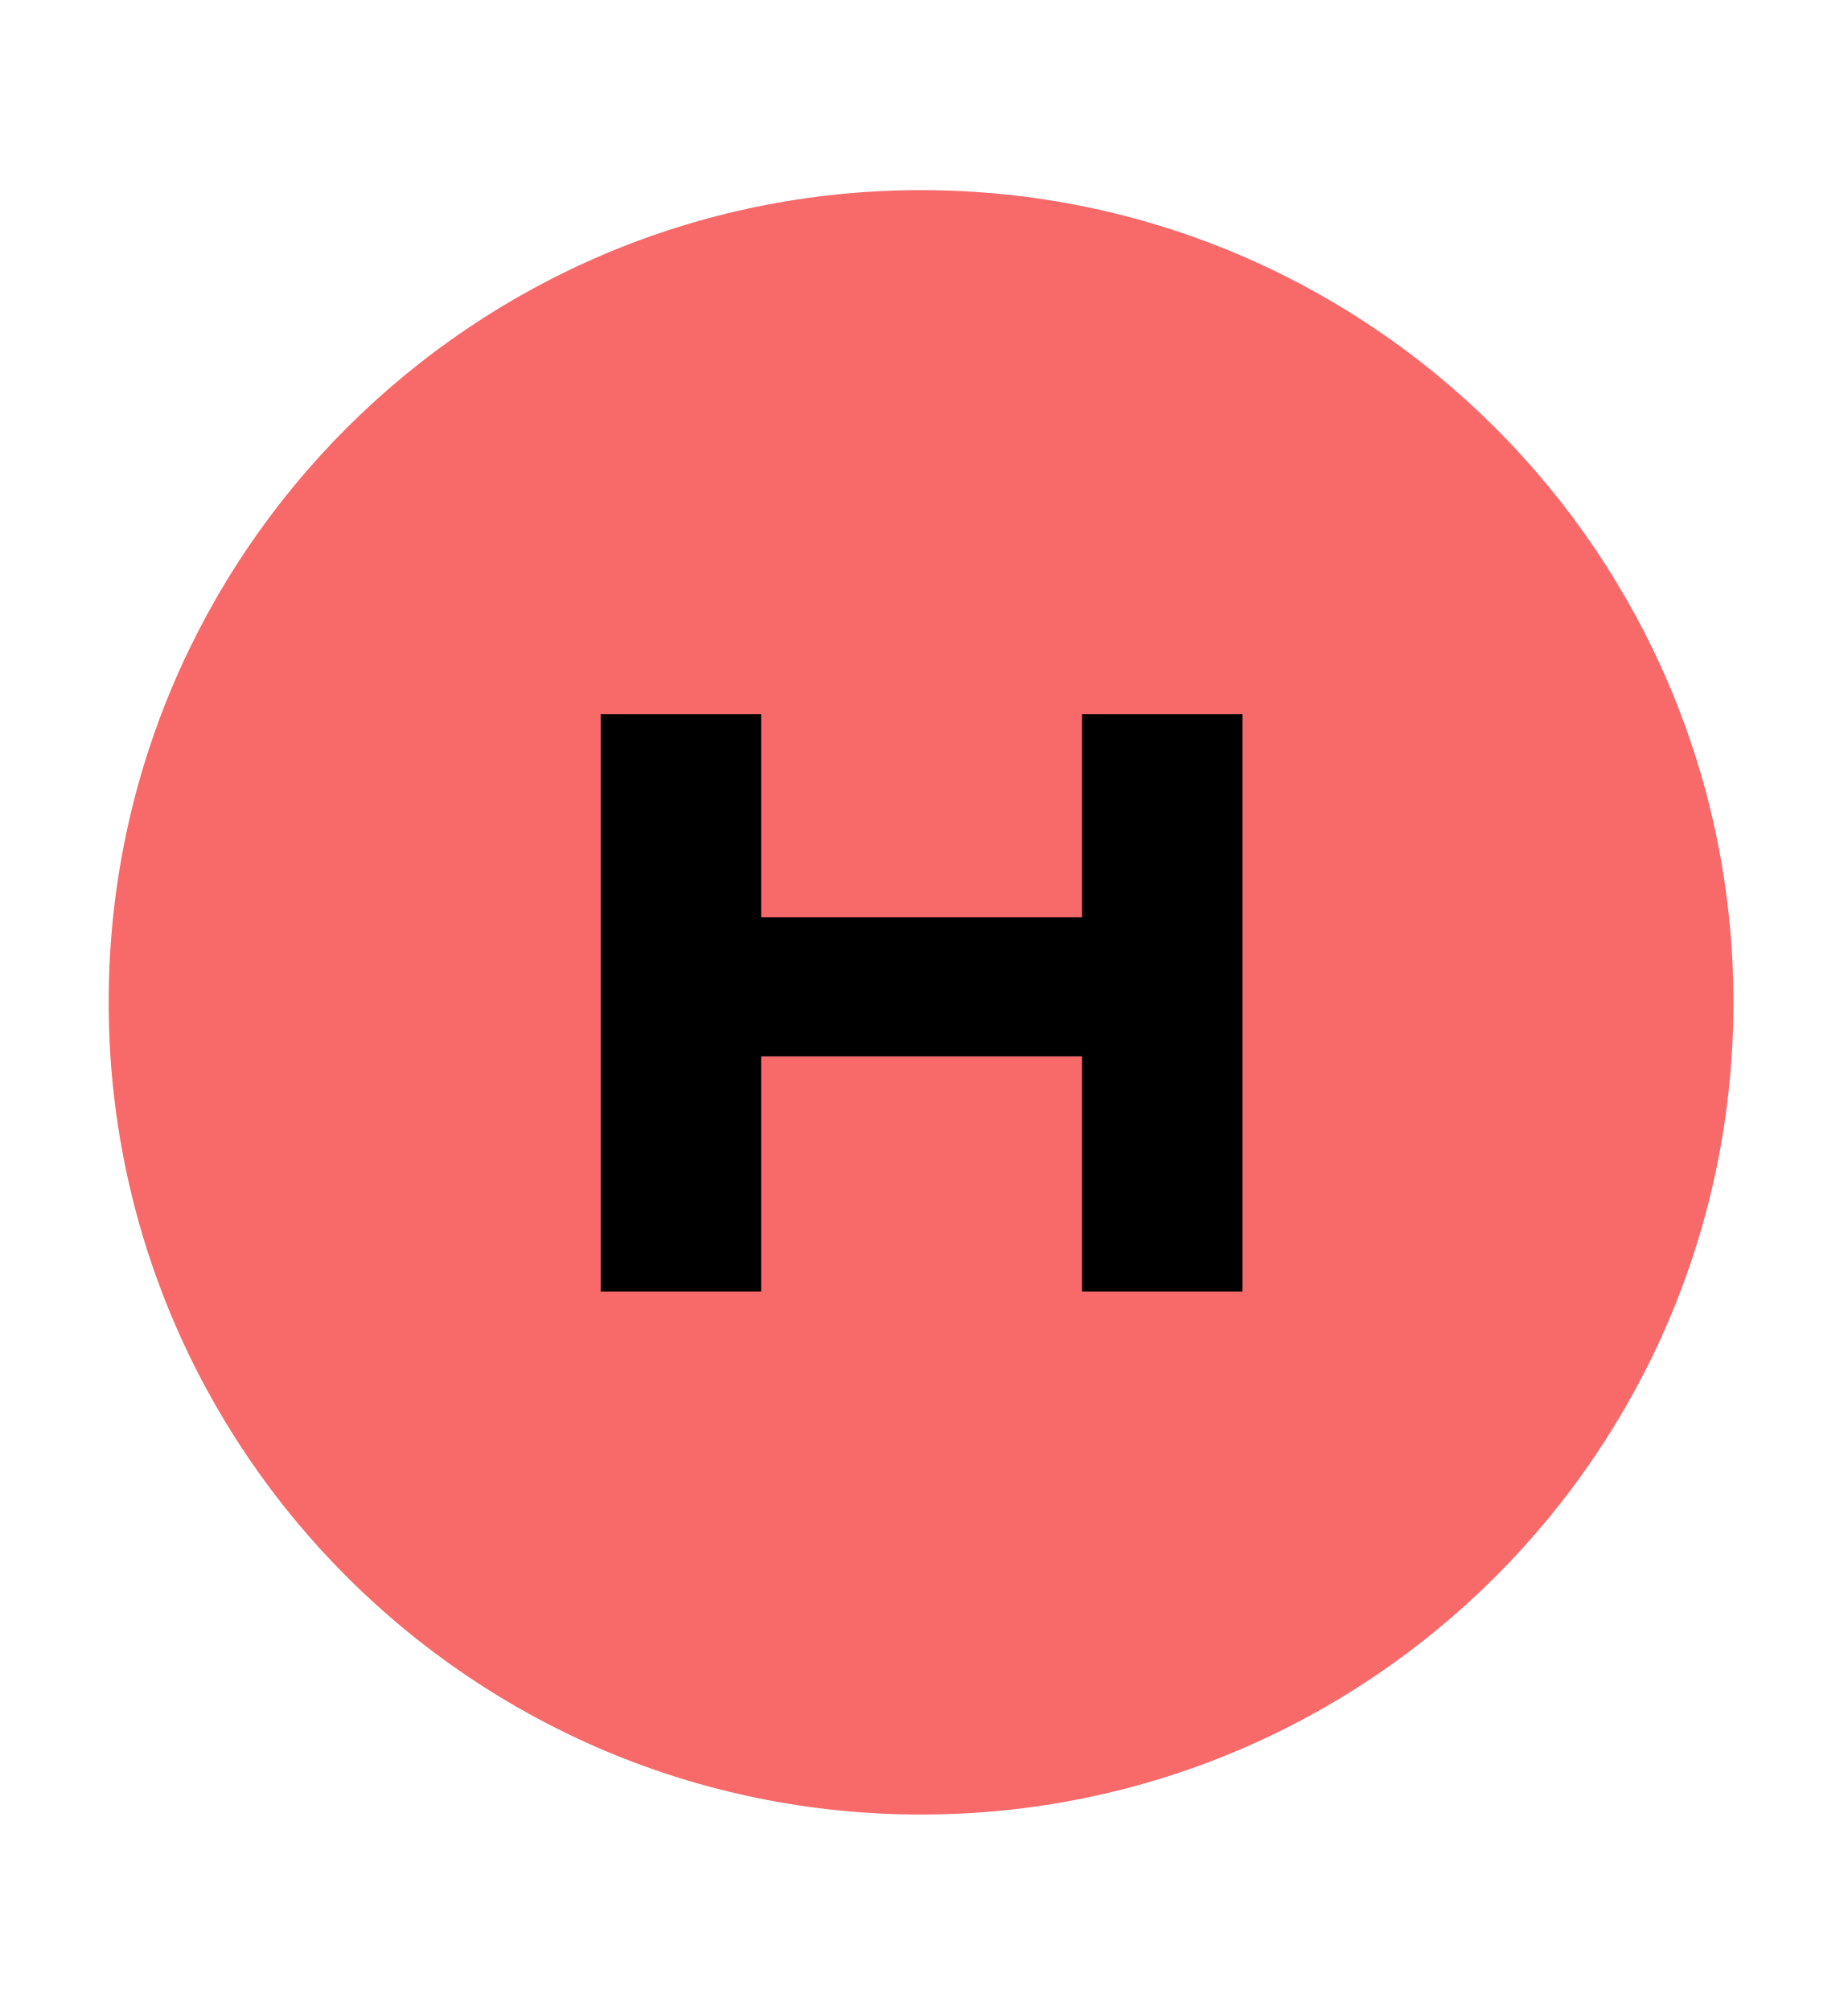
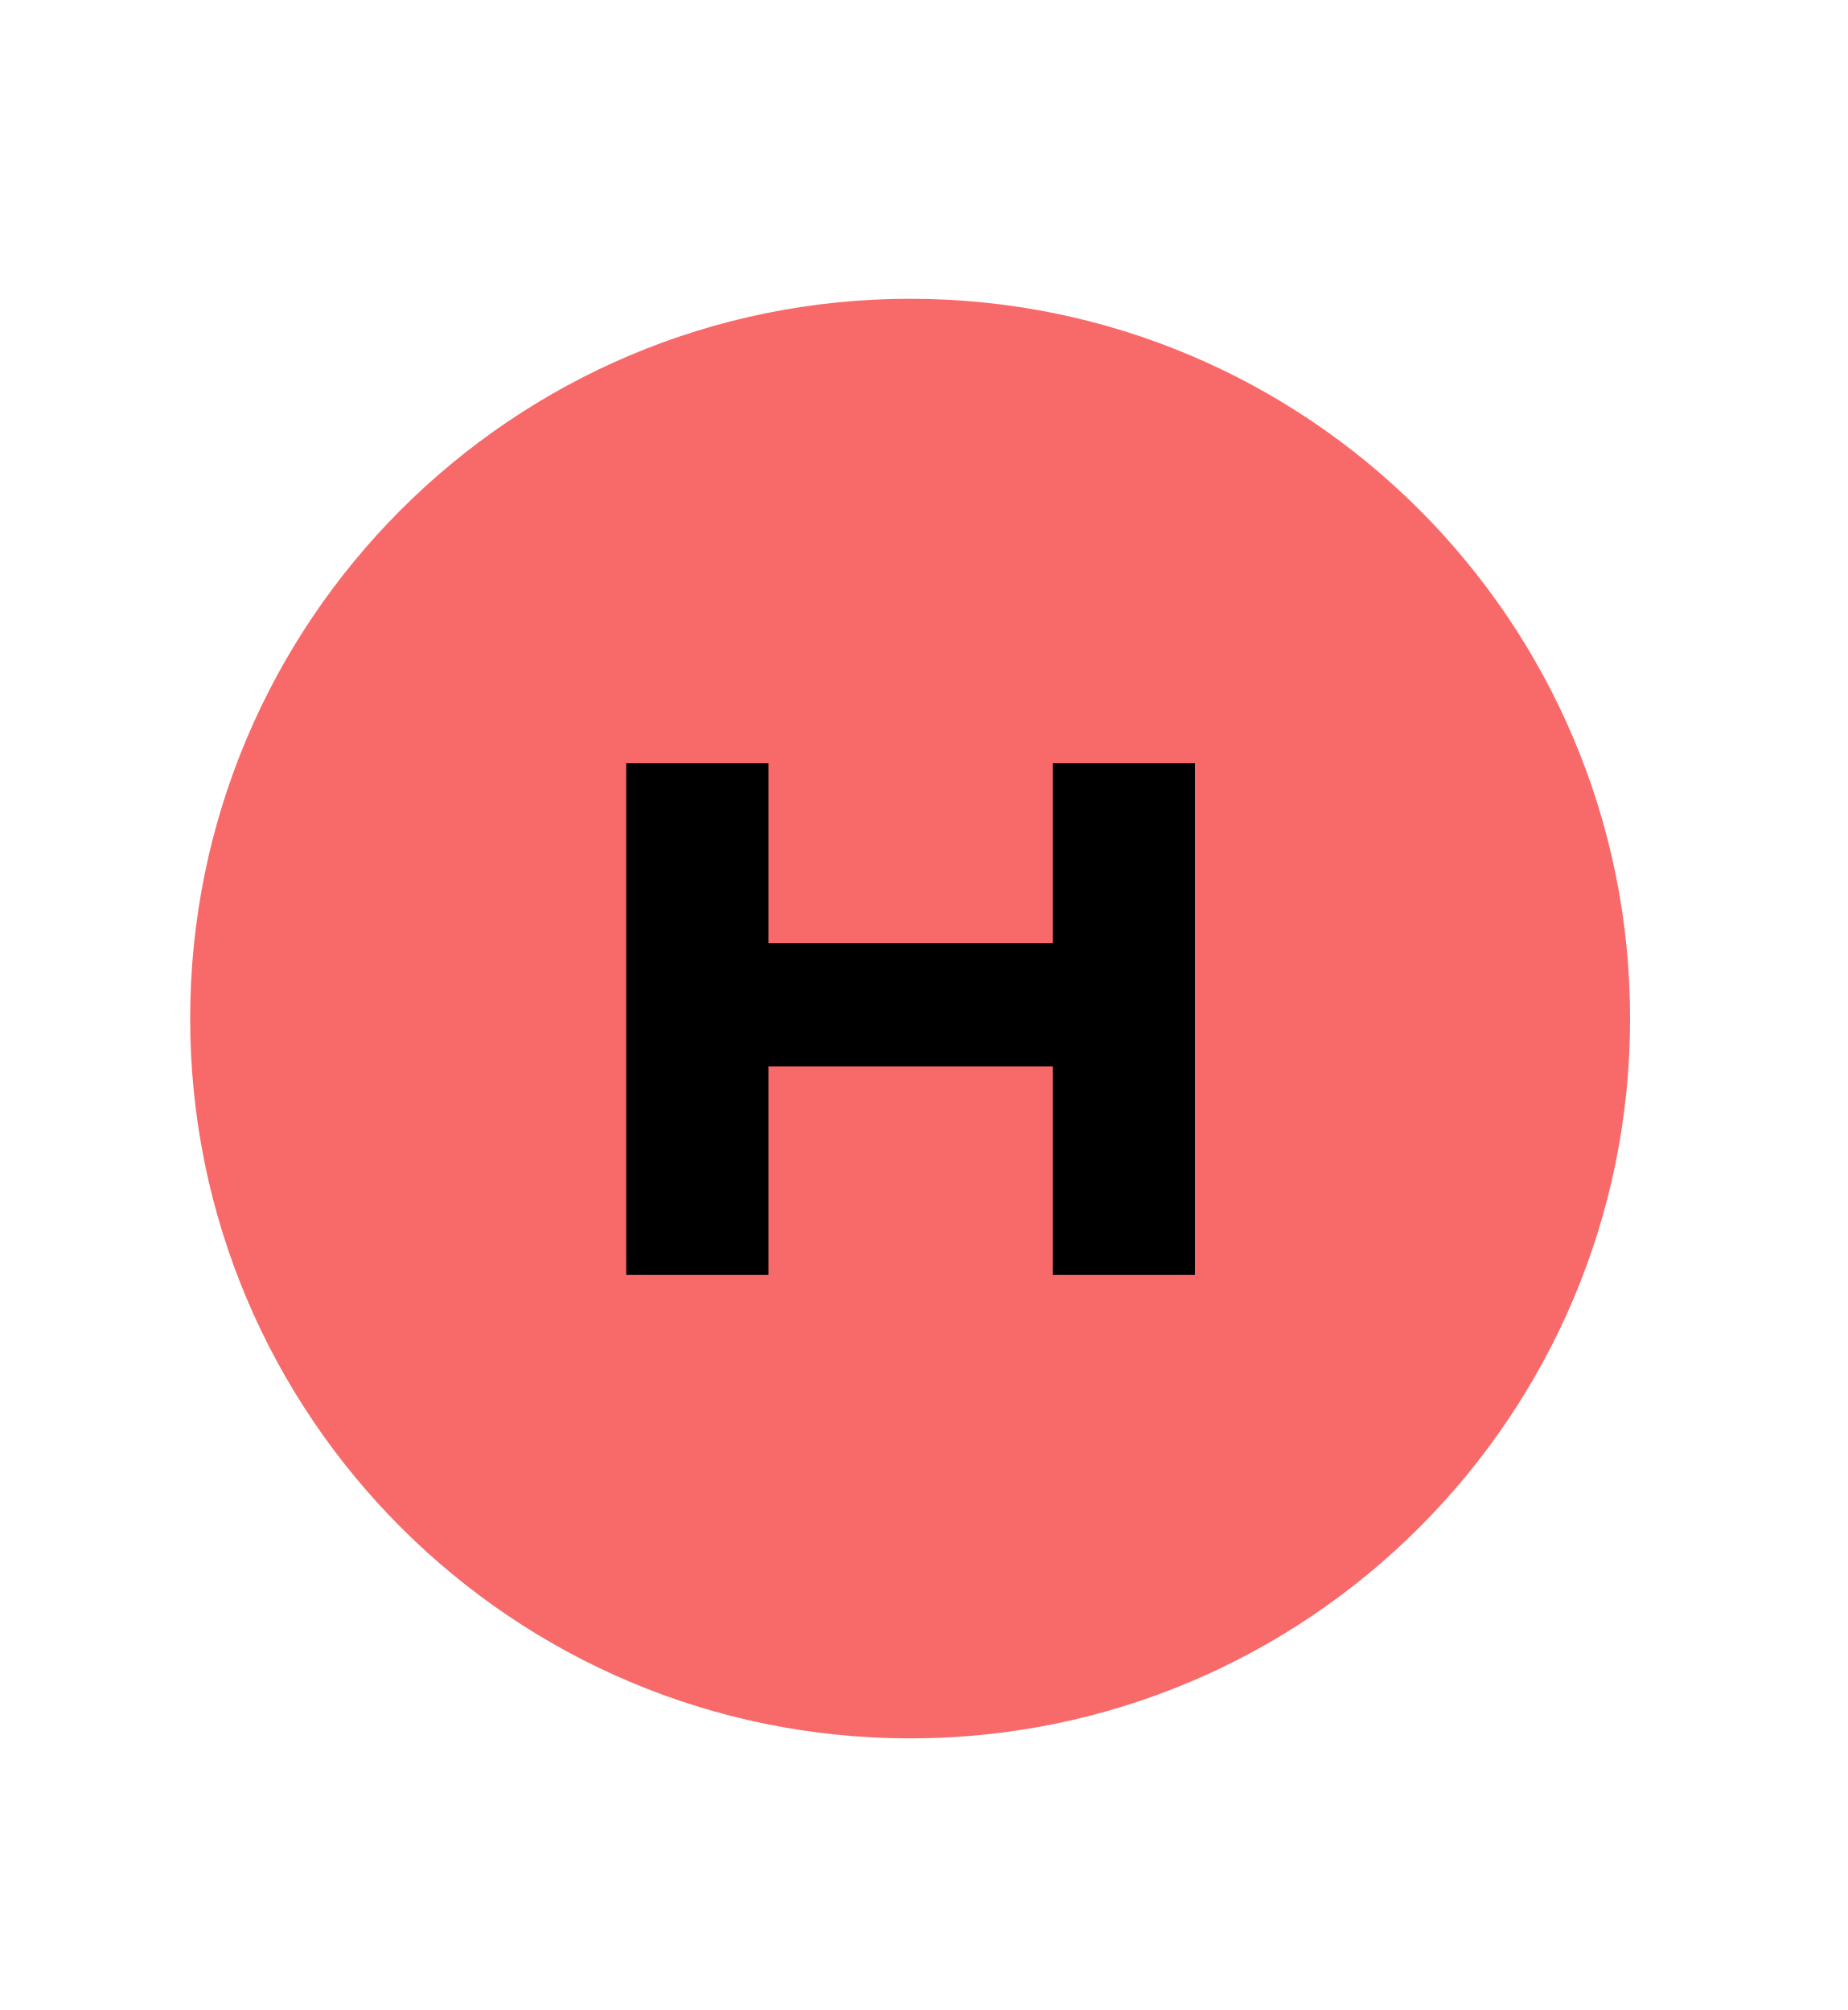
<svg xmlns="http://www.w3.org/2000/svg" width="68" height="74" viewBox="0 0 68 74" fill="none">
-   <circle cx="33.902" cy="36.902" r="29.902" fill="#F86A6A" />
-   <path d="M22.11 26.291H28.016V33.772H39.827V26.291H45.733V47.551H39.827V38.89H28.016V47.551H22.11V26.291Z" fill="black" />
+   <circle cx="33.5" cy="37.5" r="26.5" fill="#F86A6A" />
+   <path d="M23.05 28.097H28.284V34.726H38.751V28.097H43.985V46.938H38.751V39.262H28.284V46.938H23.05V28.097Z" fill="black" />
</svg>
